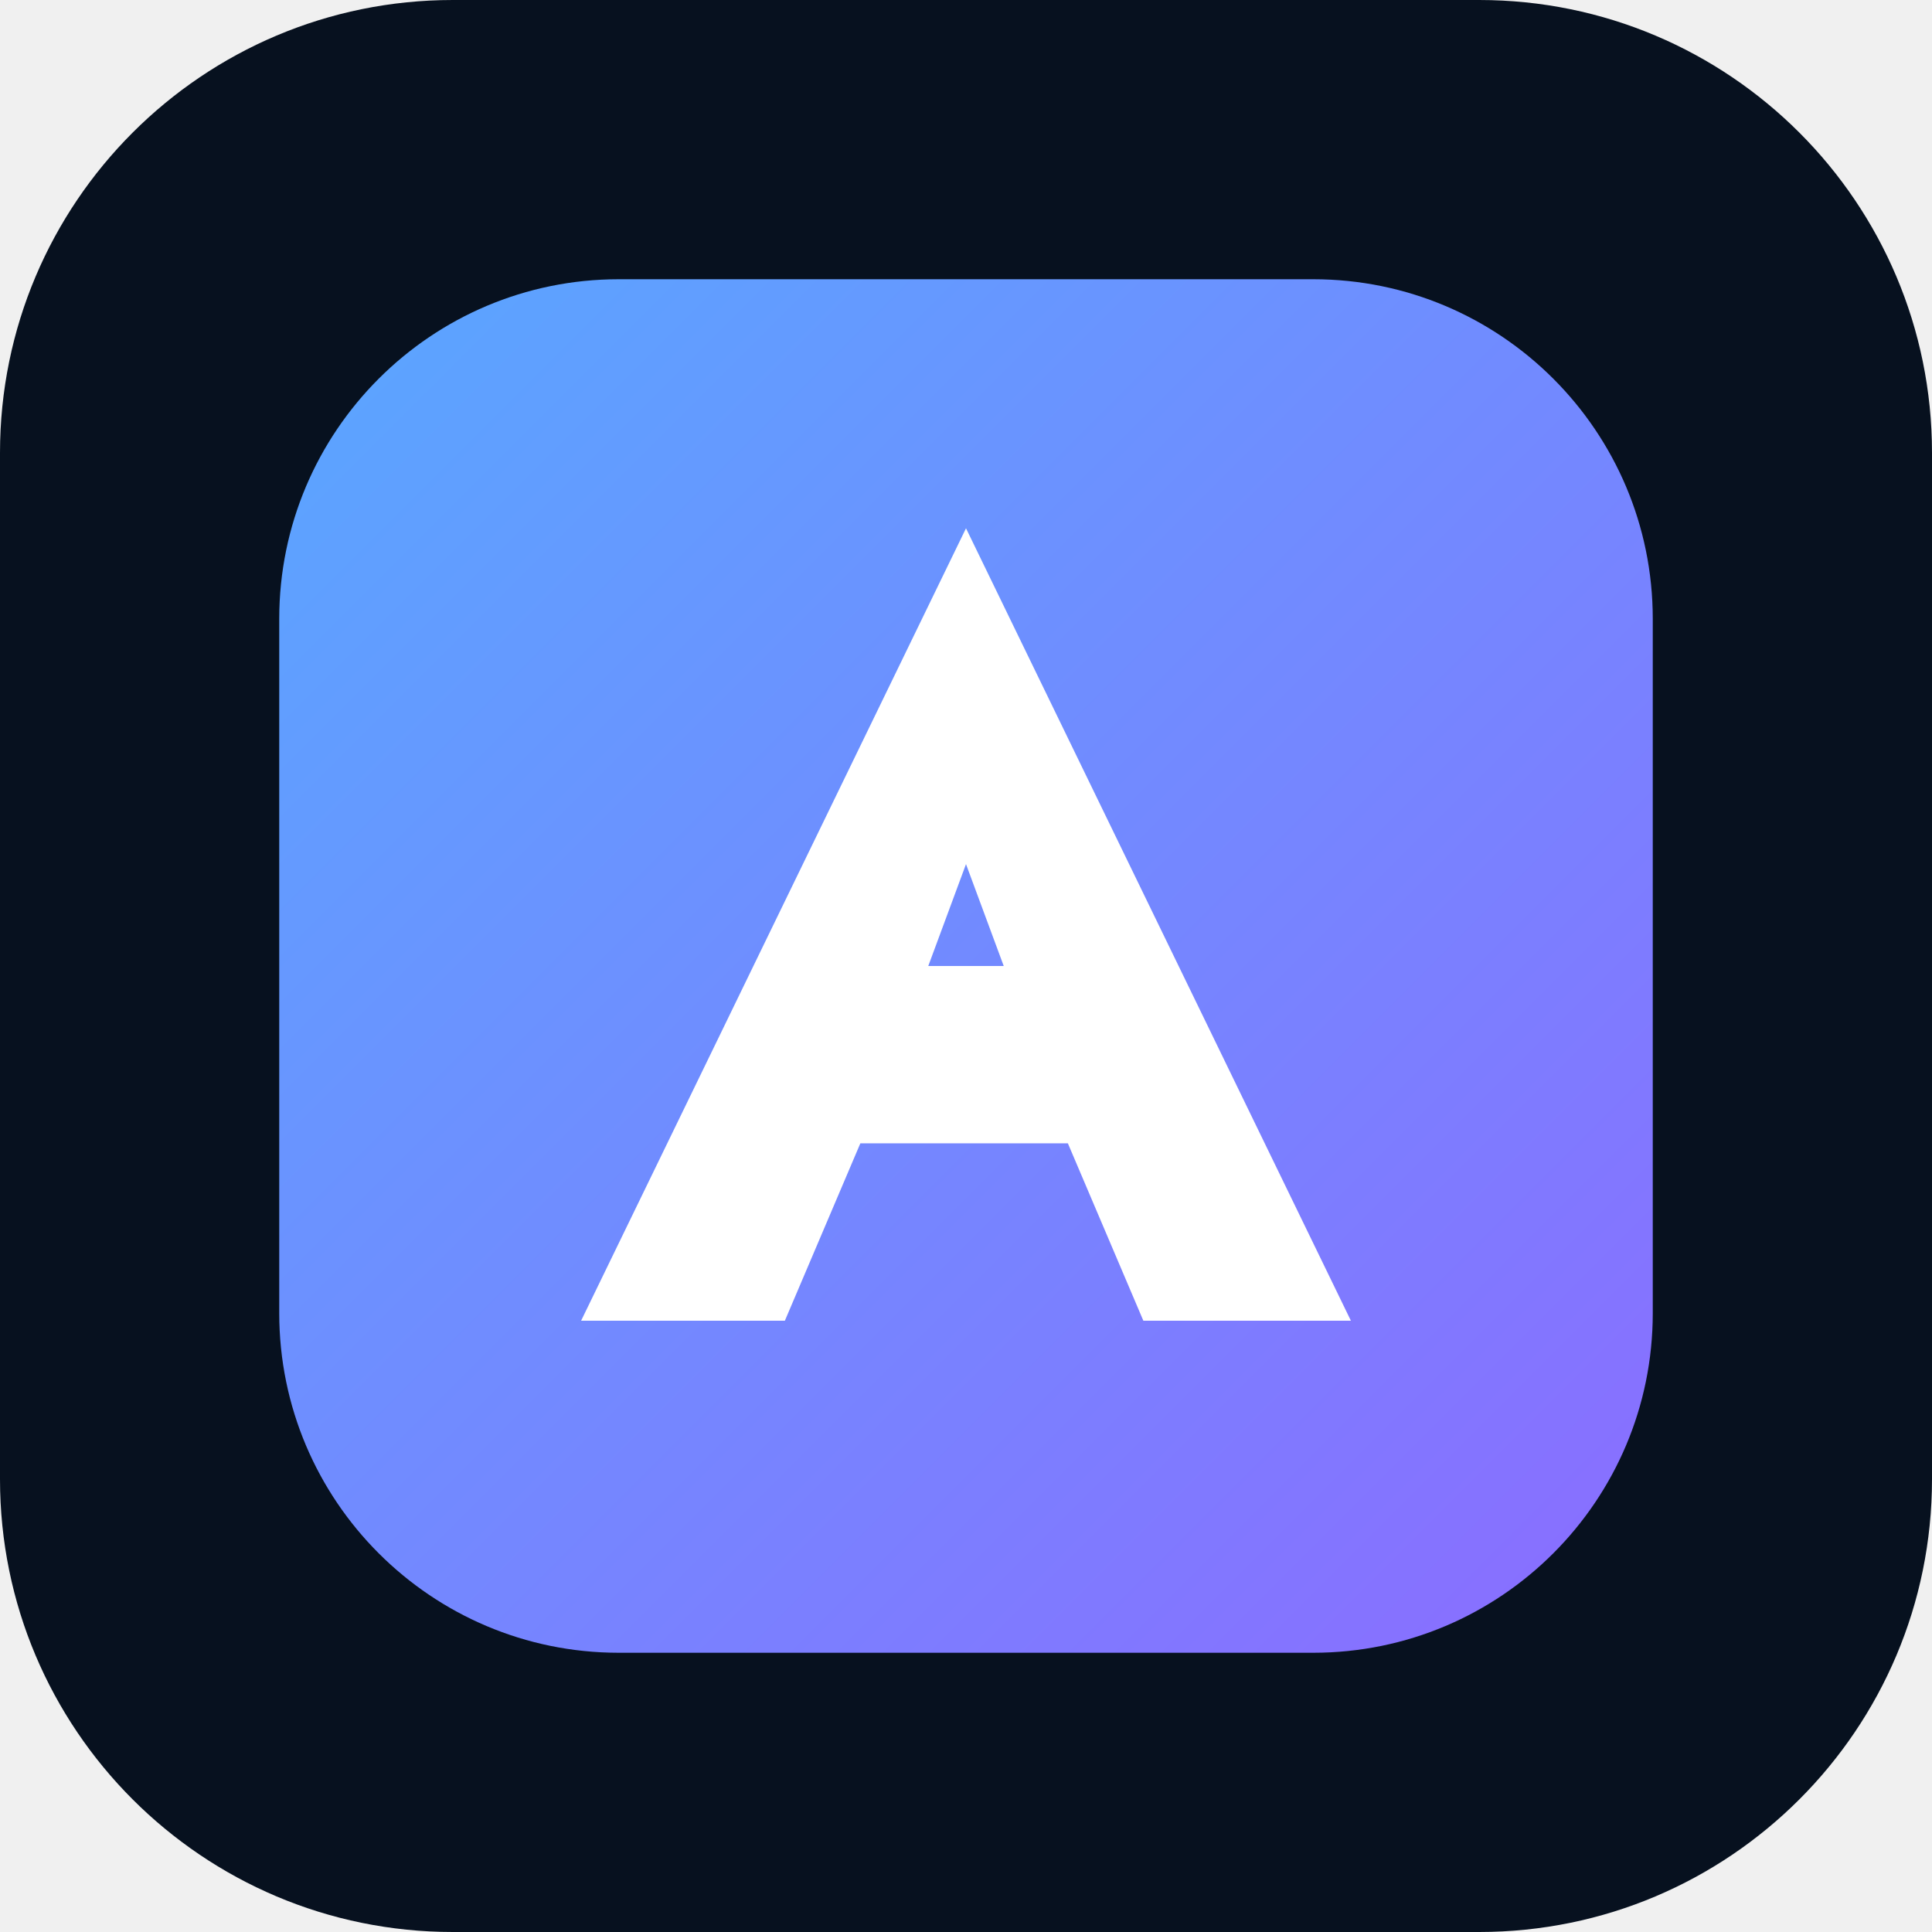
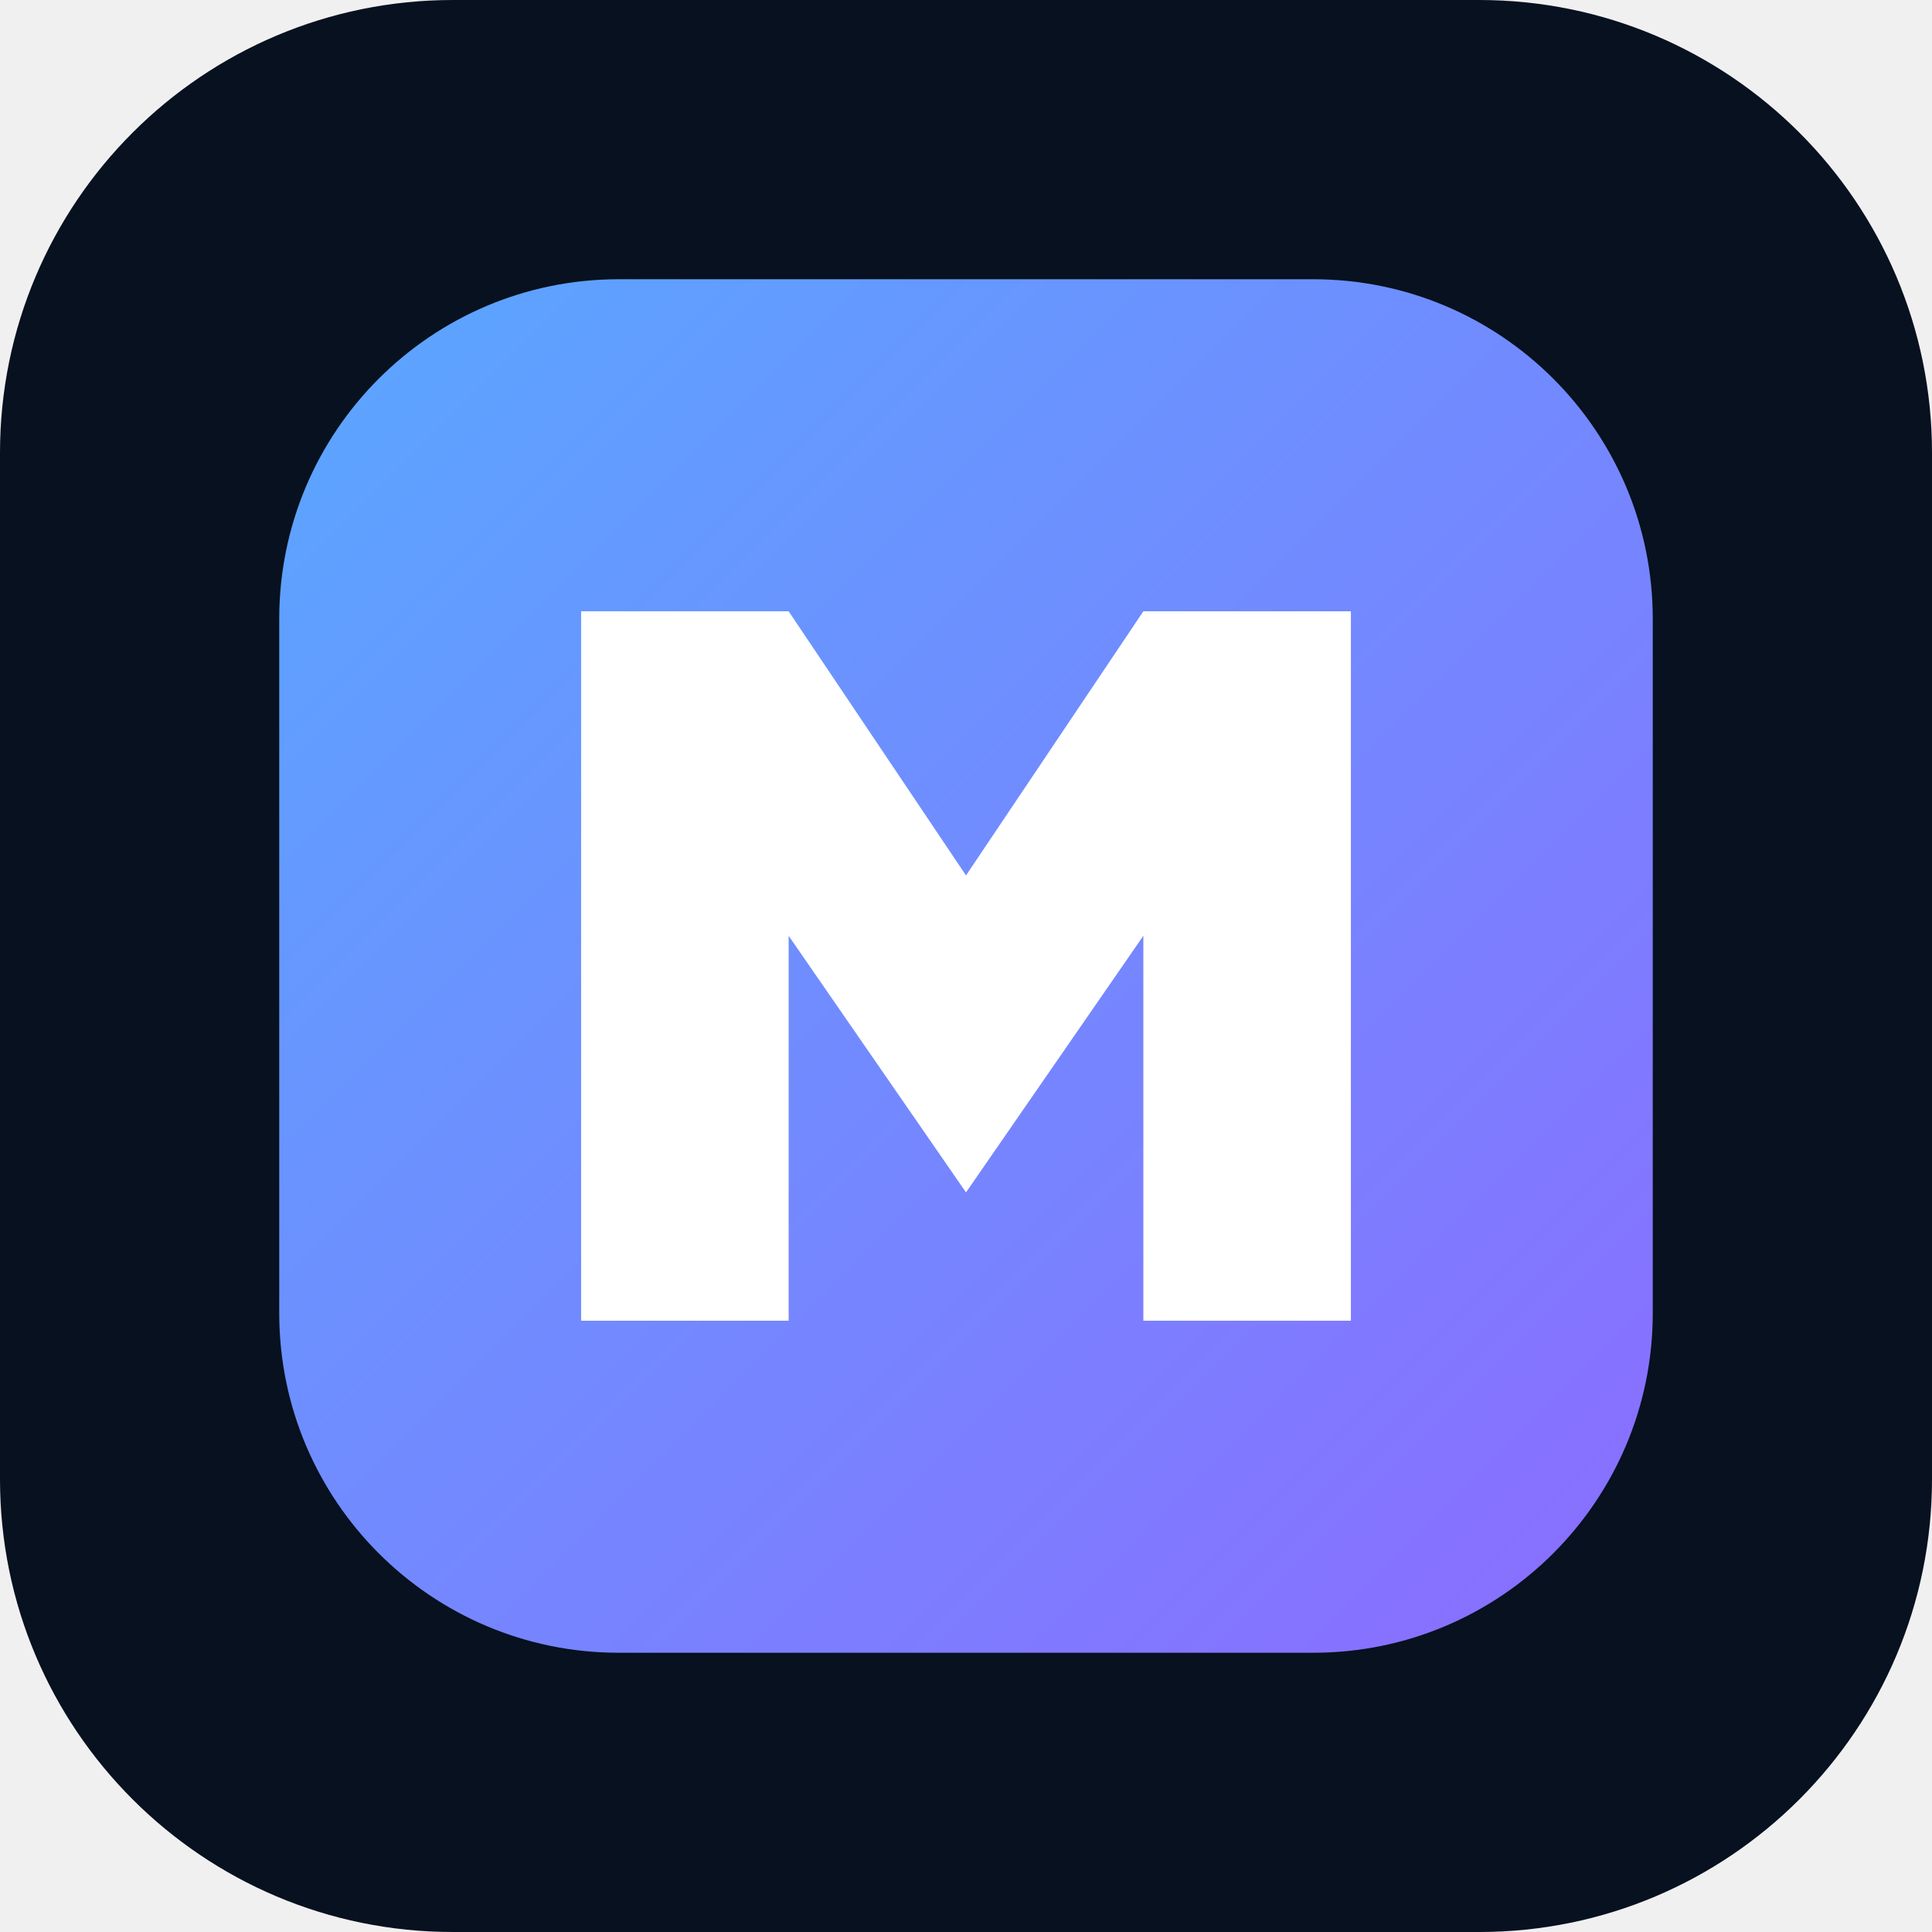
<svg xmlns="http://www.w3.org/2000/svg" viewBox="0 0 512 512">
  <defs>
    <linearGradient id="g" x1="0" y1="0" x2="1" y2="1">
-       <stop stop-color="#59a7ff" />
+       <stop offset="0" stop-color="#59a7ff" />
      <stop offset="1" stop-color="#8b6cff" />
    </linearGradient>
  </defs>
  <rect width="512" height="512" rx="120" fill="#07111f" />
  <rect x="74" y="74" width="364" height="364" rx="90" fill="url(#g)" />
-   <path d="M154 350 256 140l102 210h-55l-20-47h-55l-20 47h-54Zm92-94h20l-10-27-10 27Z" fill="white" />
+   <path d="M154 350V162h55l47 70 47-70h55v188h-55V248l-47 68-47-68v102z" fill="white" />
</svg>
